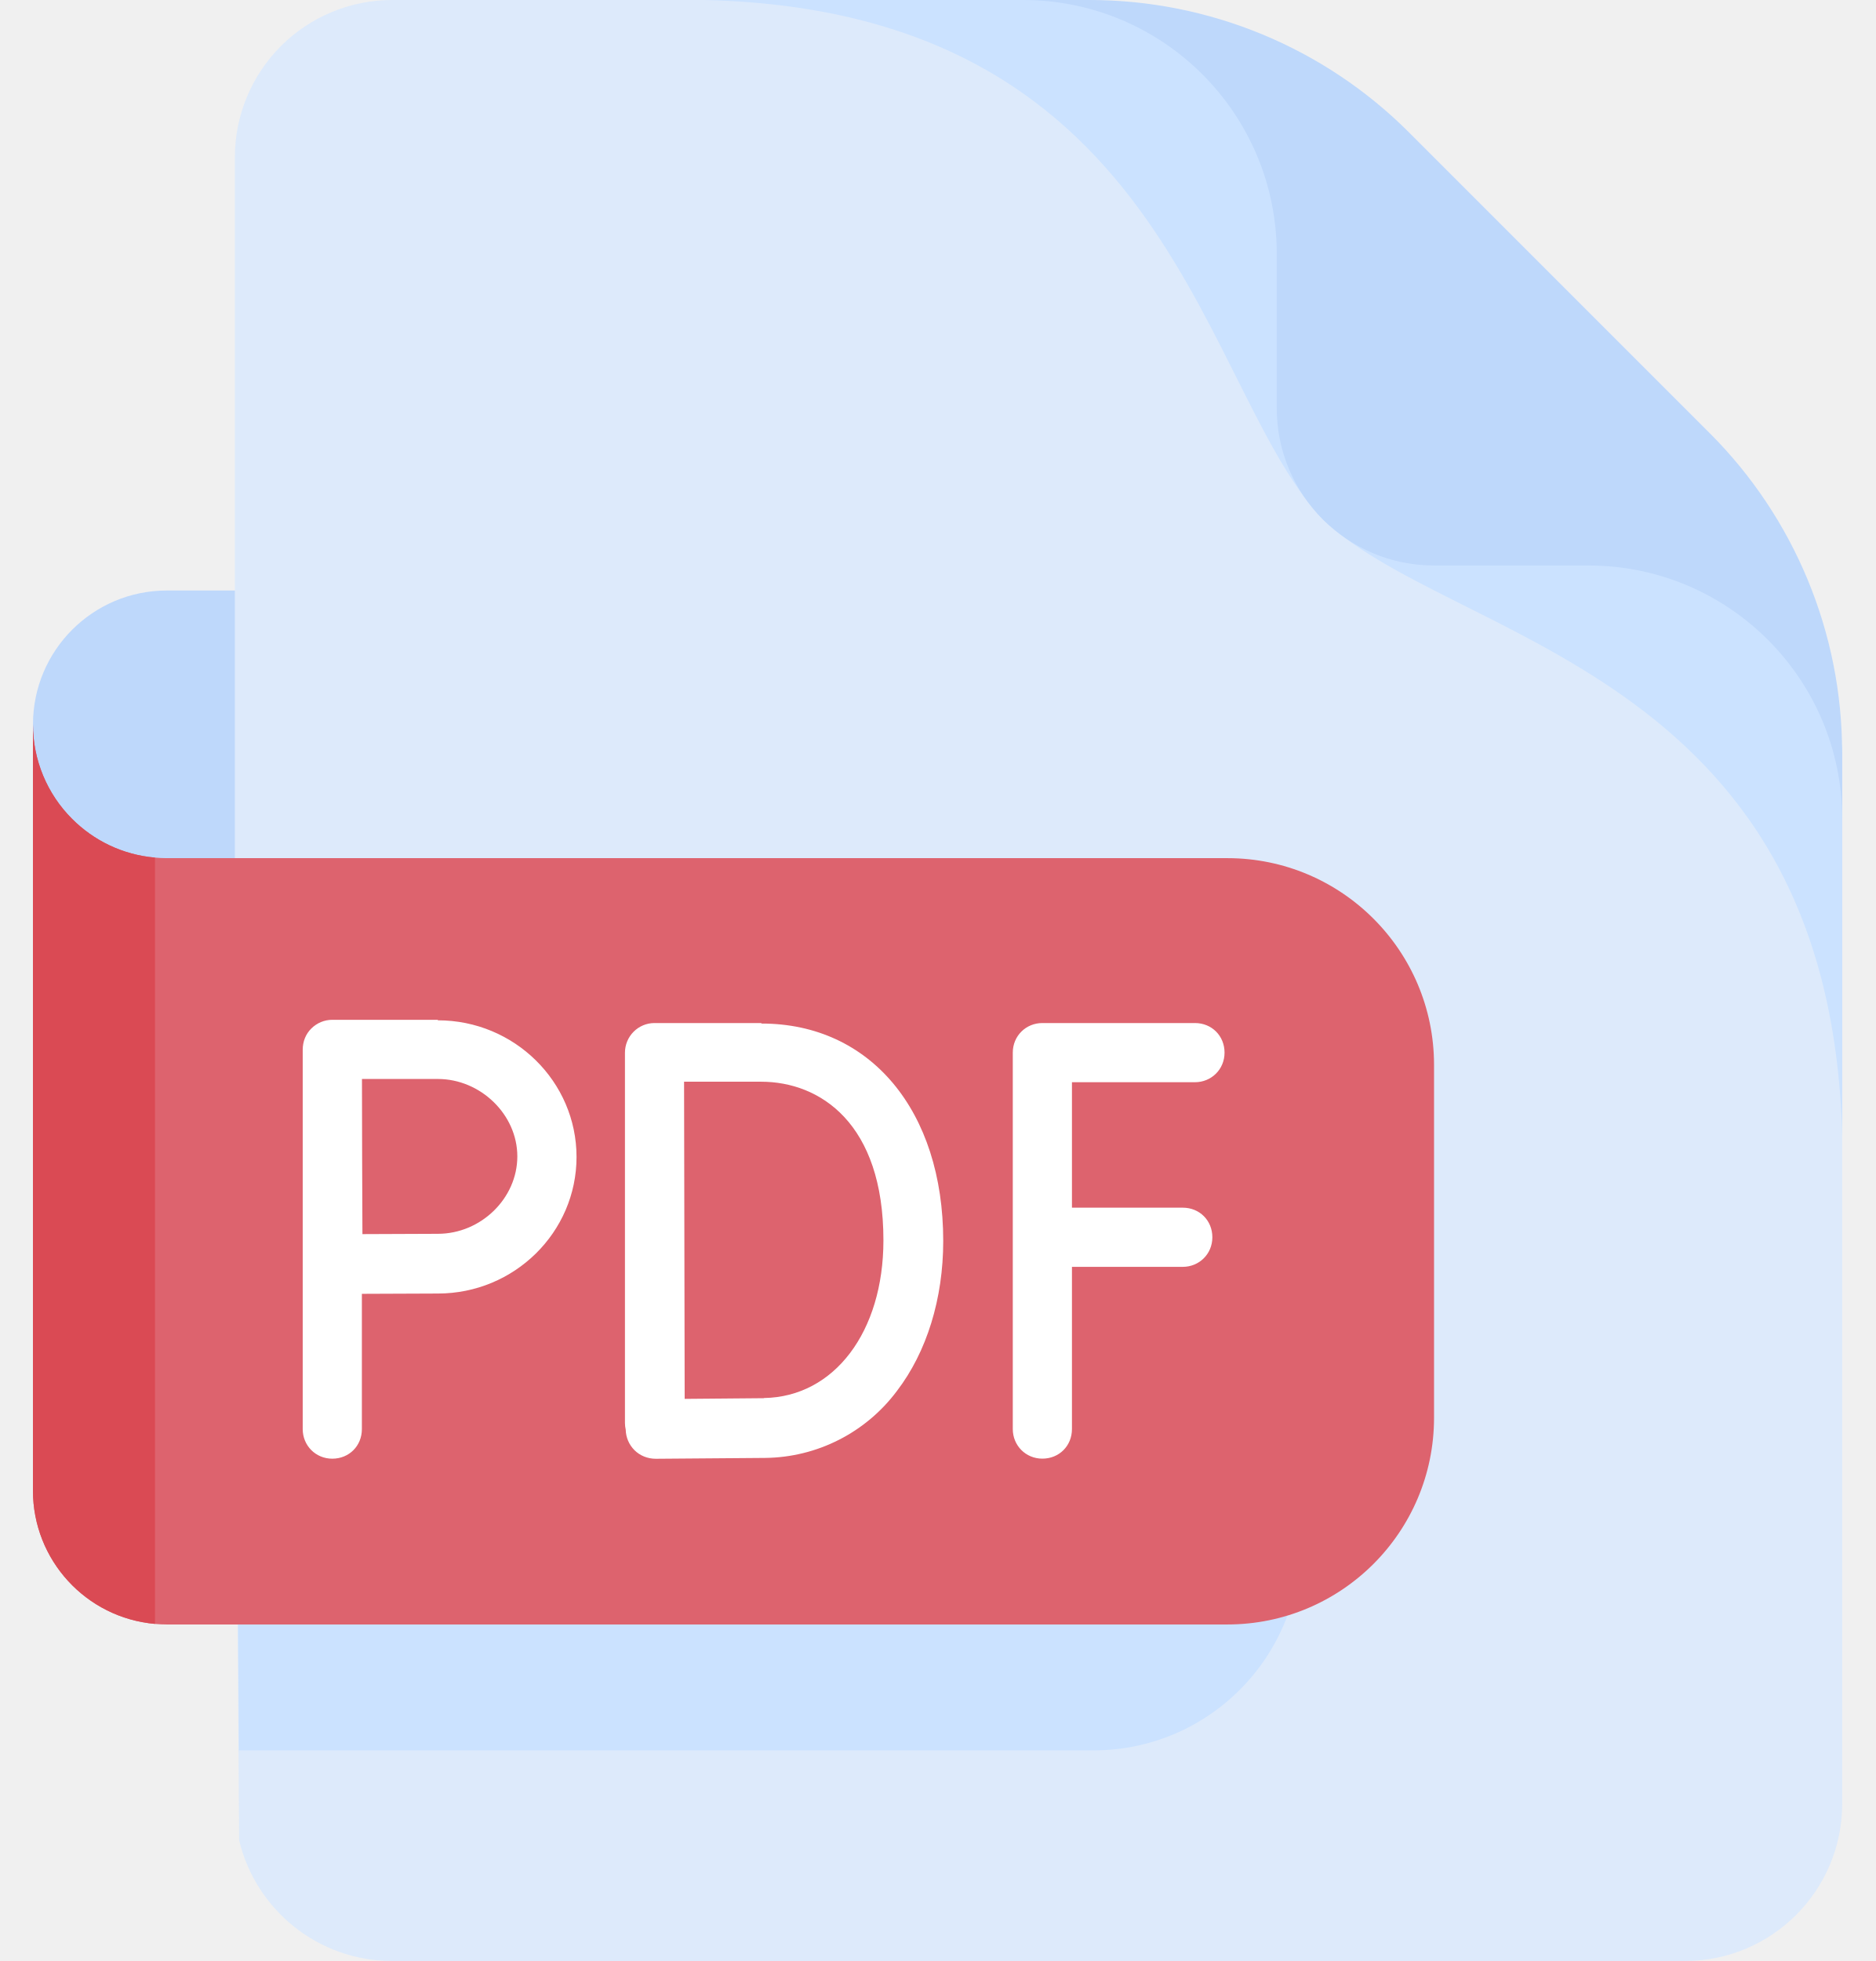
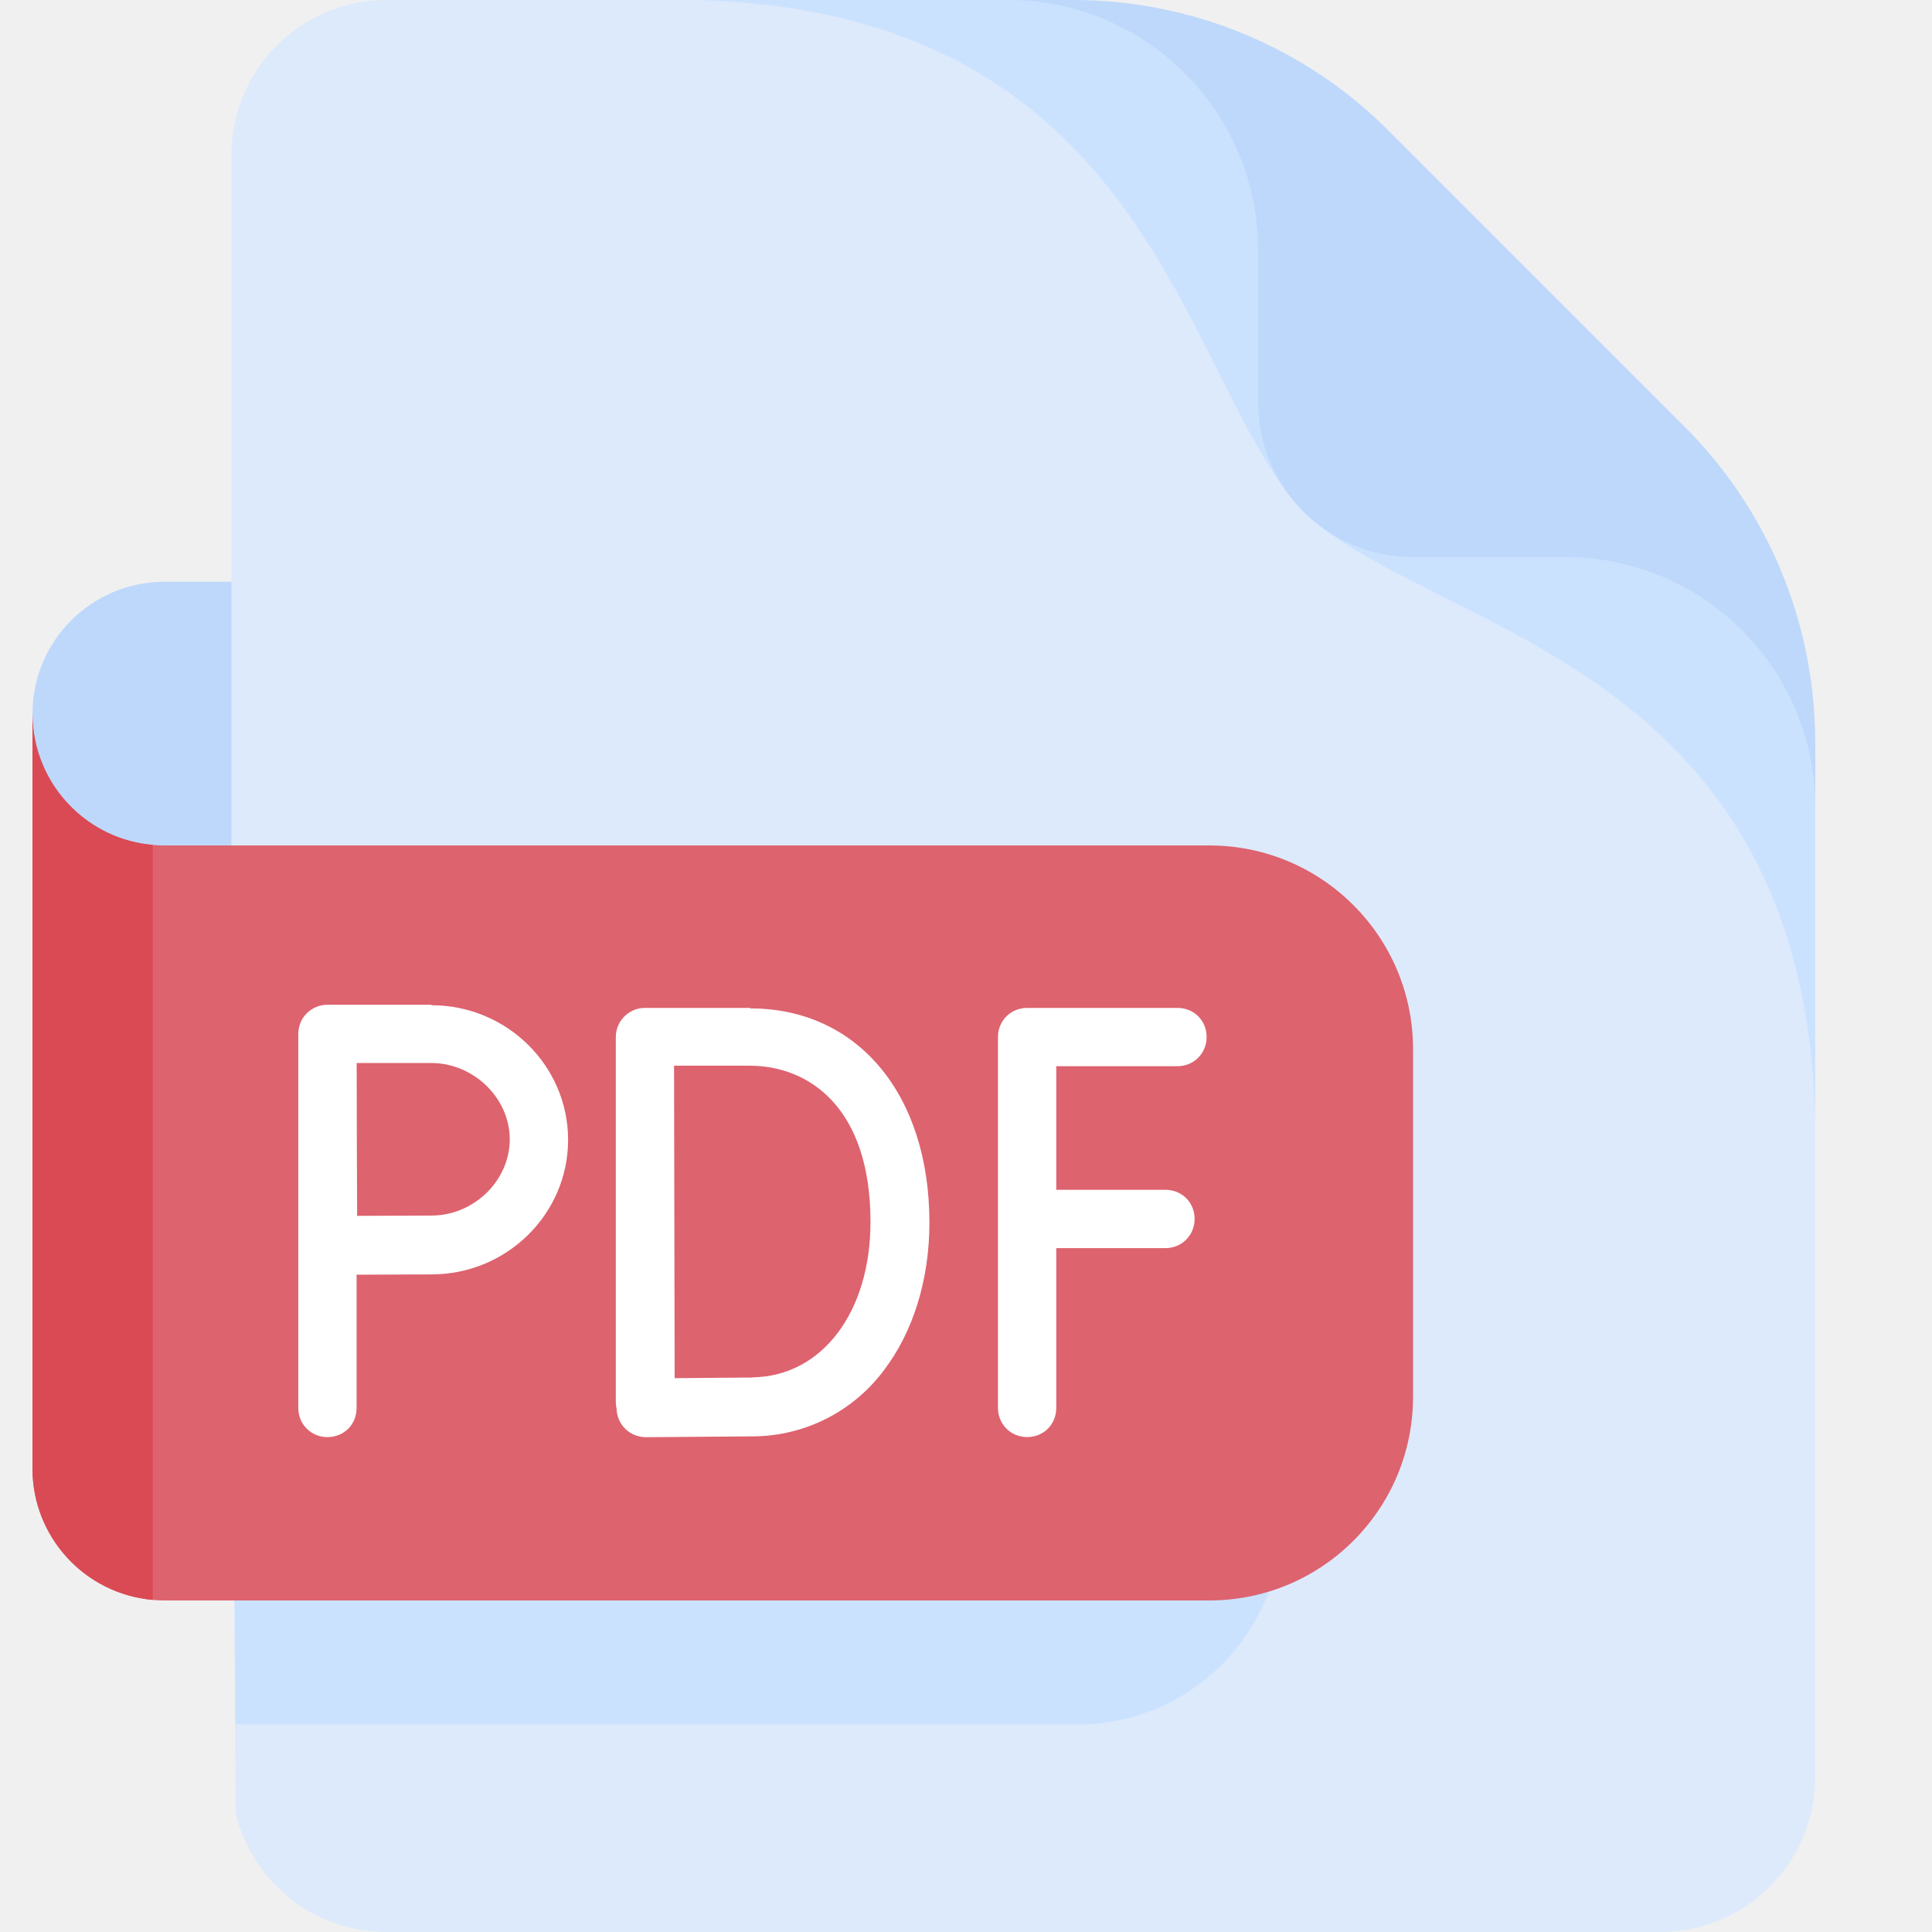
- <svg xmlns="http://www.w3.org/2000/svg" width="44" height="46" fill="none">
+ <svg xmlns="http://www.w3.org/2000/svg" width="46" height="46" fill="none">
  <path d="M9.574 13.852v11.203h-8.8v-8.064a3.14 3.14 0 0 1 3.139-3.139h5.66z" fill="#bed8fb" />
  <path d="M43.22 17.657V42.31A3.69 3.69 0 0 1 39.531 46H9.2c-1.742 0-3.2-1.207-3.59-2.83l-.1-14.677V3.69A3.69 3.69 0 0 1 9.21 0h16.355c1.47 0 6.23 4.06 10.437 8.333 3.84 3.9 7.22 7.982 7.22 9.324z" fill="#ddeafb" />
  <g fill="#cbe2ff">
    <path d="M43.22 17.657v9c-.278-11.08-9.304-11.593-12.255-14.545l5.037-3.778c3.84 3.9 7.22 7.982 7.22 9.324z" />
    <path d="M25.562 0h-9.03l.032.001c11.08.278 11.593 9.304 14.545 12.255l3.778-5.037C30.985 3.38 26.904 0 25.562 0z" />
  </g>
  <path d="M43.22 17.657v1.56c0-3.287-2.665-5.952-5.952-5.952h-3.623a3.69 3.69 0 0 1-3.691-3.691V5.952C29.952 2.665 27.287 0 24 0h1.56a10.6 10.6 0 0 1 7.496 3.105l7.057 7.057a10.6 10.6 0 0 1 3.105 7.496z" fill="#bed8fb" />
  <path d="M30.507 27.933v8.278a4.85 4.85 0 0 1-4.848 4.848H5.606L5.52 28.492v-5.407h20.14a4.85 4.85 0 0 1 4.848 4.848z" fill="#cbe2ff" />
  <path d="M33.644 24.98v8.278a4.85 4.85 0 0 1-4.848 4.848H3.913a2.76 2.76 0 0 1-.277-.013 3.14 3.14 0 0 1-2.863-3.127V16.99a3.13 3.13 0 0 0 .92 2.22c.506.507 1.186.842 1.943.907a2.76 2.76 0 0 0 .277.013h24.883a4.85 4.85 0 0 1 4.848 4.848z" fill="#dd636e" />
  <path d="M3.636 20.118v17.974a3.14 3.14 0 0 1-2.863-3.127V16.99a3.13 3.13 0 0 0 .92 2.22c.506.507 1.186.842 1.943.907z" fill="#da4a54" />
  <path d="M28.035 25.386c.383 0 .694-.3.694-.694s-.3-.694-.694-.694h-3.58c-.384 0-.694.3-.694.694v8.83c0 .383.3.694.694.694s.694-.3.694-.694v-3.805h2.6c.384 0 .694-.3.694-.694s-.3-.694-.694-.694h-2.6v-2.943h2.885zm-10.18-1.388h-2.5a.69.69 0 0 0-.49.204c-.13.13-.203.307-.203.492v8.686a.74.74 0 0 0 .018.157.7.7 0 0 0 .205.48c.128.128.306.202.5.202h.003l2.566-.02a3.91 3.91 0 0 0 3.089-1.571c.7-.914 1.086-2.164 1.086-3.518 0-3.056-1.712-5.1-4.26-5.1zm.06 8.8l-1.852.016-.014-7.44h1.805c1.388 0 2.872.977 2.872 3.72 0 2.15-1.156 3.673-2.8 3.7zm-7.642-8.876H7.796c-.184 0-.36.073-.492.204s-.202.305-.202.5v8.897c0 .383.3.694.694.694s.694-.3.694-.694V30.35l1.783-.007c1.794 0 3.253-1.437 3.253-3.204s-1.46-3.205-3.253-3.205zm0 5.02l-1.77.007-.007-1.823-.004-1.816h1.78c1 0 1.865.832 1.865 1.816s-.854 1.816-1.865 1.816z" fill="#fff" />
</svg>
